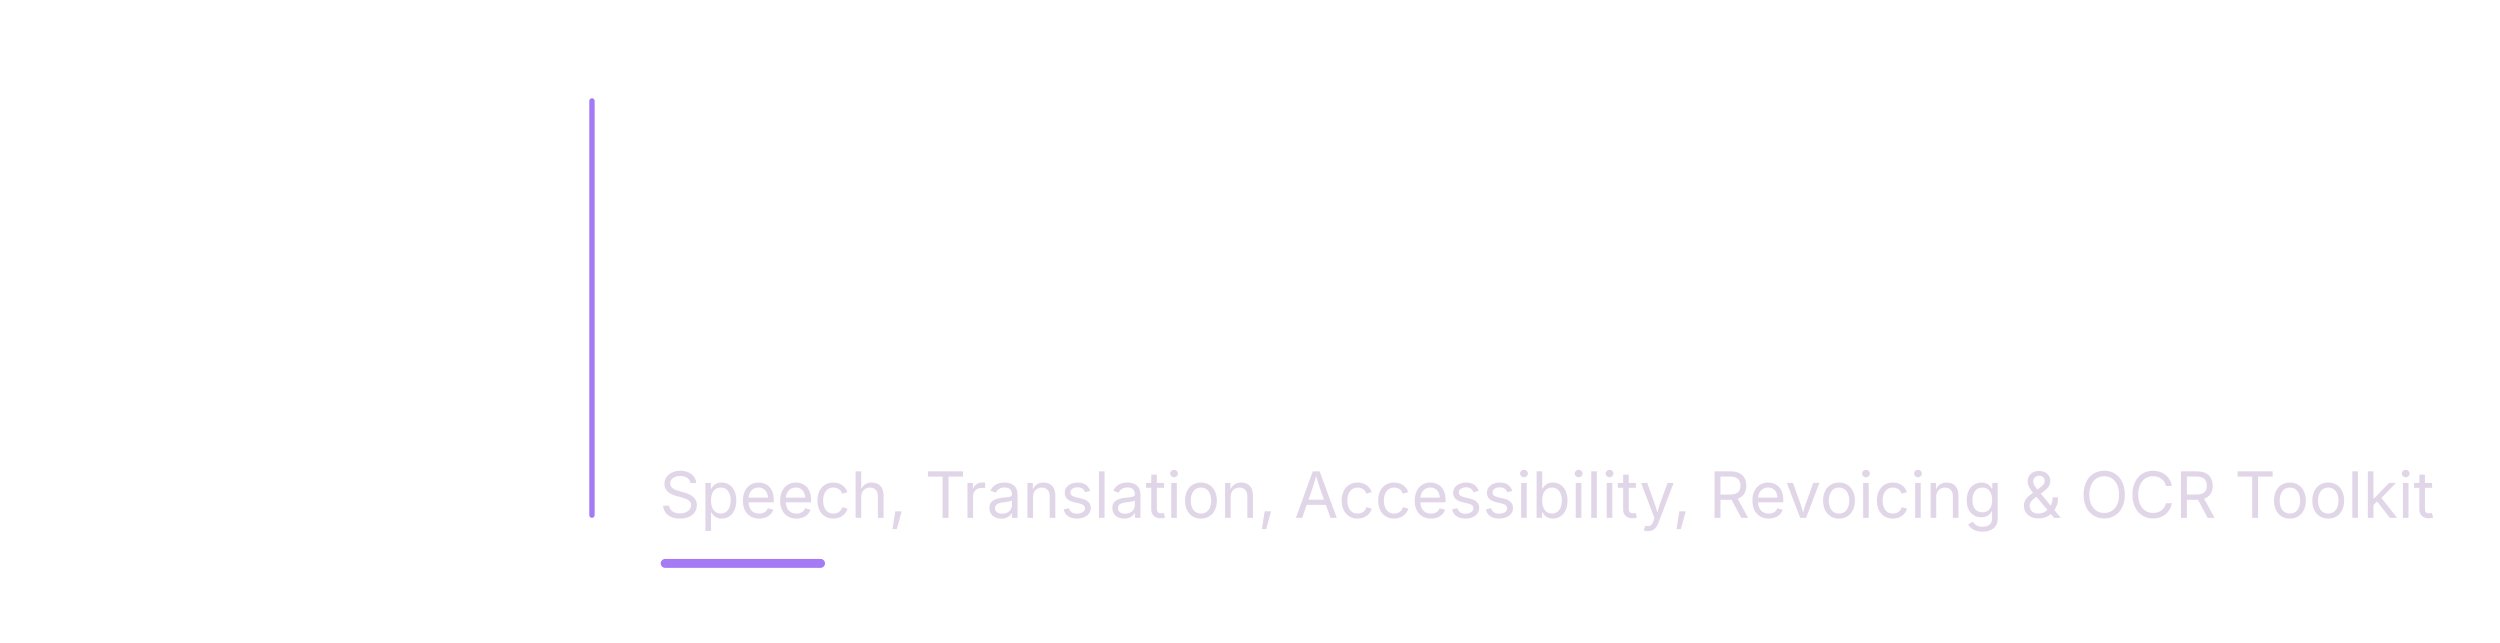
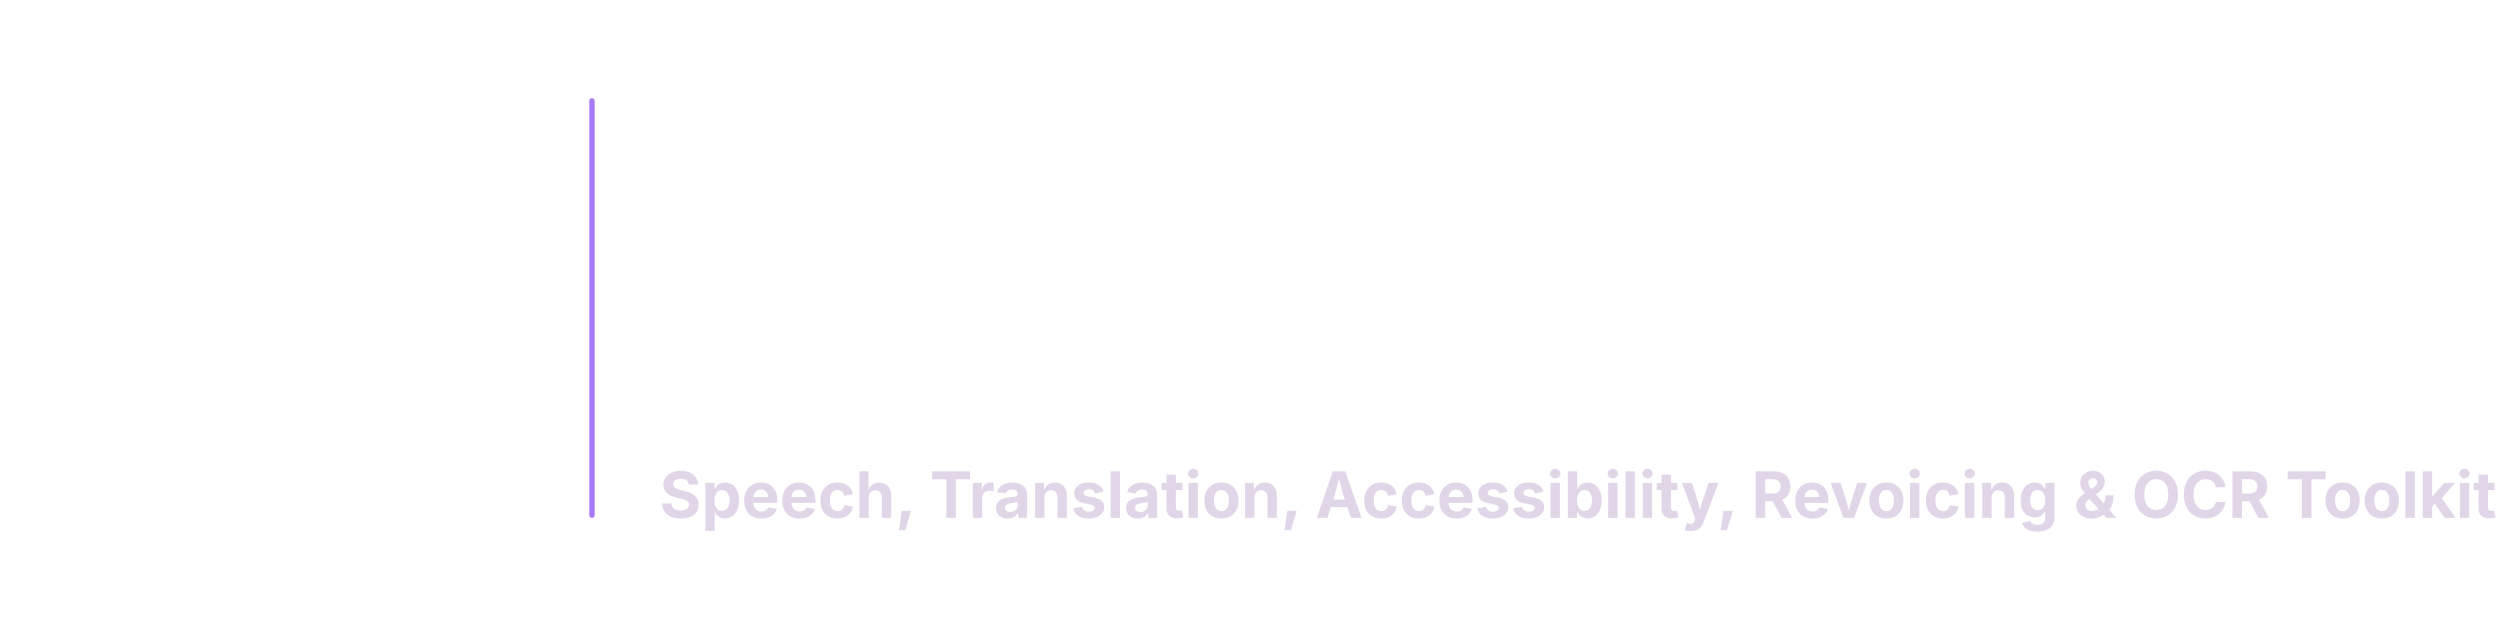
<svg xmlns="http://www.w3.org/2000/svg" width="1400" height="360" viewBox="0 0 1400 360" role="img" aria-labelledby="title desc">
  <g style="color:#FFFFFF" transform="translate(35.000,35.000) scale(0.859375)">
    <path d="M 294.00,150.00 A 147.00,150.00 0 1 0 0.00,150.00 A 147.00,150.00 0 1 0 294.00,150.00 Z M 282.00,150.50 A 135.00,138.50 0 1 0 12.00,150.50 A 135.00,138.50 0 1 0 282.00,150.50 Z M 113.8,90.55 L 44,90.55 L 78.9,151 L 44,211.45 L 113.8,211.45 L 148.7,271.9 L 183.6,211.45 L 253.4,211.45 L 218.5,151 L 253.4,90.55 L 183.6,90.55 L 148.7,30.1 Z M 170.9,211.45 L 148.7,249.9 L 126.5,211.45 Z M 189.95,101.55 L 234.35,101.55 L 212.15,140 Z M 85.25,140 L 63.05,101.55 L 107.45,101.55 Z M 189.95,200.45 L 212.15,162 L 234.35,200.45 Z M 63.05,200.45 L 85.25,162 L 107.45,200.45 Z M 148.7,52.1 L 170.9,90.55 L 126.5,90.55 Z M 127.14,189.29 A 51.5,41.25 0 0 0 148.5,193 A 51.5,41.25 0 0 0 200,151.75 A 51.5,41.25 0 0 0 148.5,110.5 A 51.5,41.25 0 0 0 97,151.75 A 51.5,41.25 0 0 0 99.86,165.31 L 104.1,172.65 A 51.5,41.25 0 0 0 109.93,179.08 C 110.71,185.75 110.17,192.88 109.8,199.7 C 115.68,196.38 120.96,192.06 127.14,189.29 Z M 180.00,150.50 A 6.50,6.50 0 1 0 167.00,150.50 A 6.50,6.50 0 1 0 180.00,150.50 Z M 156.00,151.00 A 6.50,7.00 0 1 0 143.00,151.00 A 6.50,7.00 0 1 0 156.00,151.00 Z M 131.00,151.00 A 6.50,7.00 0 1 0 118.00,151.00 A 6.50,7.00 0 1 0 131.00,151.00 Z" fill="currentColor" fill-rule="evenodd" transform="translate(12.50,9.50)" />
  </g>
  <rect x="330" y="55" width="3" height="235" rx="1.5" fill="#A47AF5" />
  <g style="color:#FFFFFF" transform="translate(370.000,70.000) scale(1.074241)">
    <path d="M0.0 127.863 49.863 2.137H75.151L124.479 127.863H94.918L86.726 105.068H37.397L29.027 127.863ZM78.356 82.274 62.151 37.397 45.767 82.274Z M184.269 129.822Q168.776 129.822 157.646 124.747Q146.516 119.671 137.256 109.342L155.42 91.356Q161.475 98.301 168.865 102.13Q176.256 105.959 186.05 105.959Q194.954 105.959 199.852 102.753Q204.749 99.548 204.749 93.849Q204.749 88.685 201.543 85.479Q198.338 82.274 193.084 79.959Q187.831 77.644 181.509 75.507Q175.187 73.37 168.954 70.61Q162.721 67.849 157.468 63.664Q152.215 59.479 149.009 53.158Q145.804 46.836 145.804 37.219Q145.804 25.644 151.413 17.274Q157.023 8.904 166.995 4.541Q176.968 0.178 189.968 0.178Q203.146 0.178 214.098 4.808Q225.05 9.438 232.174 17.452L214.009 35.438Q208.311 29.562 202.523 26.712Q196.735 23.863 189.434 23.863Q182.132 23.863 177.858 26.623Q173.584 29.384 173.584 34.548Q173.584 39.356 176.79 42.295Q179.995 45.233 185.249 47.37Q190.502 49.507 196.824 51.644Q203.146 53.781 209.379 56.63Q215.612 59.479 220.865 63.842Q226.119 68.205 229.324 74.884Q232.53 81.562 232.53 91.356Q232.53 109.342 219.708 119.582Q206.886 129.822 184.269 129.822Z M288.402 127.863V26.534H249.046V2.137H355.717V26.534H316.361V127.863Z M369.205 127.863 419.068 2.137H444.356L493.685 127.863H464.123L455.932 105.068H406.603L398.233 127.863ZM447.562 82.274 431.356 37.397 414.973 82.274Z M515.721 127.863V2.137H567.009Q579.475 2.137 588.913 6.856Q598.352 11.575 603.694 19.945Q609.037 28.315 609.037 39.178Q609.037 50.219 603.694 58.5Q598.352 66.781 588.735 71.411Q583.393 74.082 576.982 75.151L617.228 127.863H584.105L546.53 76.041H543.68V127.863ZM543.68 23.863V55.384H563.626Q571.995 55.384 576.537 51.11Q581.078 46.836 581.078 39.534Q581.078 32.767 576.626 28.315Q572.174 23.863 563.804 23.863Z M699.1 130.0Q684.854 130.0 672.833 125.014Q660.813 120.027 651.731 111.123Q642.648 102.219 637.662 90.377Q632.676 78.534 632.676 64.822Q632.676 50.932 637.662 39.178Q642.648 27.425 651.553 18.61Q660.457 9.795 672.477 4.897Q684.498 0.0 698.744 0.0Q712.813 0.0 724.833 4.897Q736.854 9.795 745.847 18.61Q754.84 27.425 759.826 39.267Q764.813 51.11 764.813 65.0Q764.813 78.712 759.826 90.555Q754.84 102.397 745.936 111.212Q737.032 120.027 725.011 125.014Q712.991 130.0 699.1 130.0ZM698.744 104.534Q709.963 104.534 718.422 99.548Q726.881 94.562 731.511 85.568Q736.142 76.575 736.142 64.822Q736.142 55.918 733.47 48.705Q730.799 41.493 725.813 36.24Q720.826 30.986 713.97 28.226Q707.114 25.466 698.744 25.466Q687.525 25.466 679.066 30.363Q670.607 35.26 665.977 44.075Q661.347 52.89 661.347 64.822Q661.347 73.726 664.018 81.027Q666.689 88.329 671.587 93.582Q676.484 98.836 683.429 101.685Q690.374 104.534 698.744 104.534Z M820.685 127.863V26.534H781.329V2.137H888.0V26.534H848.644V127.863Z" fill="currentColor" fill-rule="evenodd" />
  </g>
-   <text x="369.3" y="290" font-family="Outfit, Inter, DejaVu Sans, sans-serif" font-size="35.8" fill="#E1D6E8">Speech, Translation, Accessibility, Revoicing &amp; OCR Toolkit</text>
-   <rect x="370" y="313" width="92" height="5" rx="2.5" fill="#A47AF5" />
+   <text x="369.3" y="290" font-family="Outfit, Inter, DejaVu Sans, sans-serif" font-size="35.8" fill="#E1D6E8" font-weight="700">Speech, Translation, Accessibility, Revoicing &amp; OCR Toolkit</text>
</svg>
